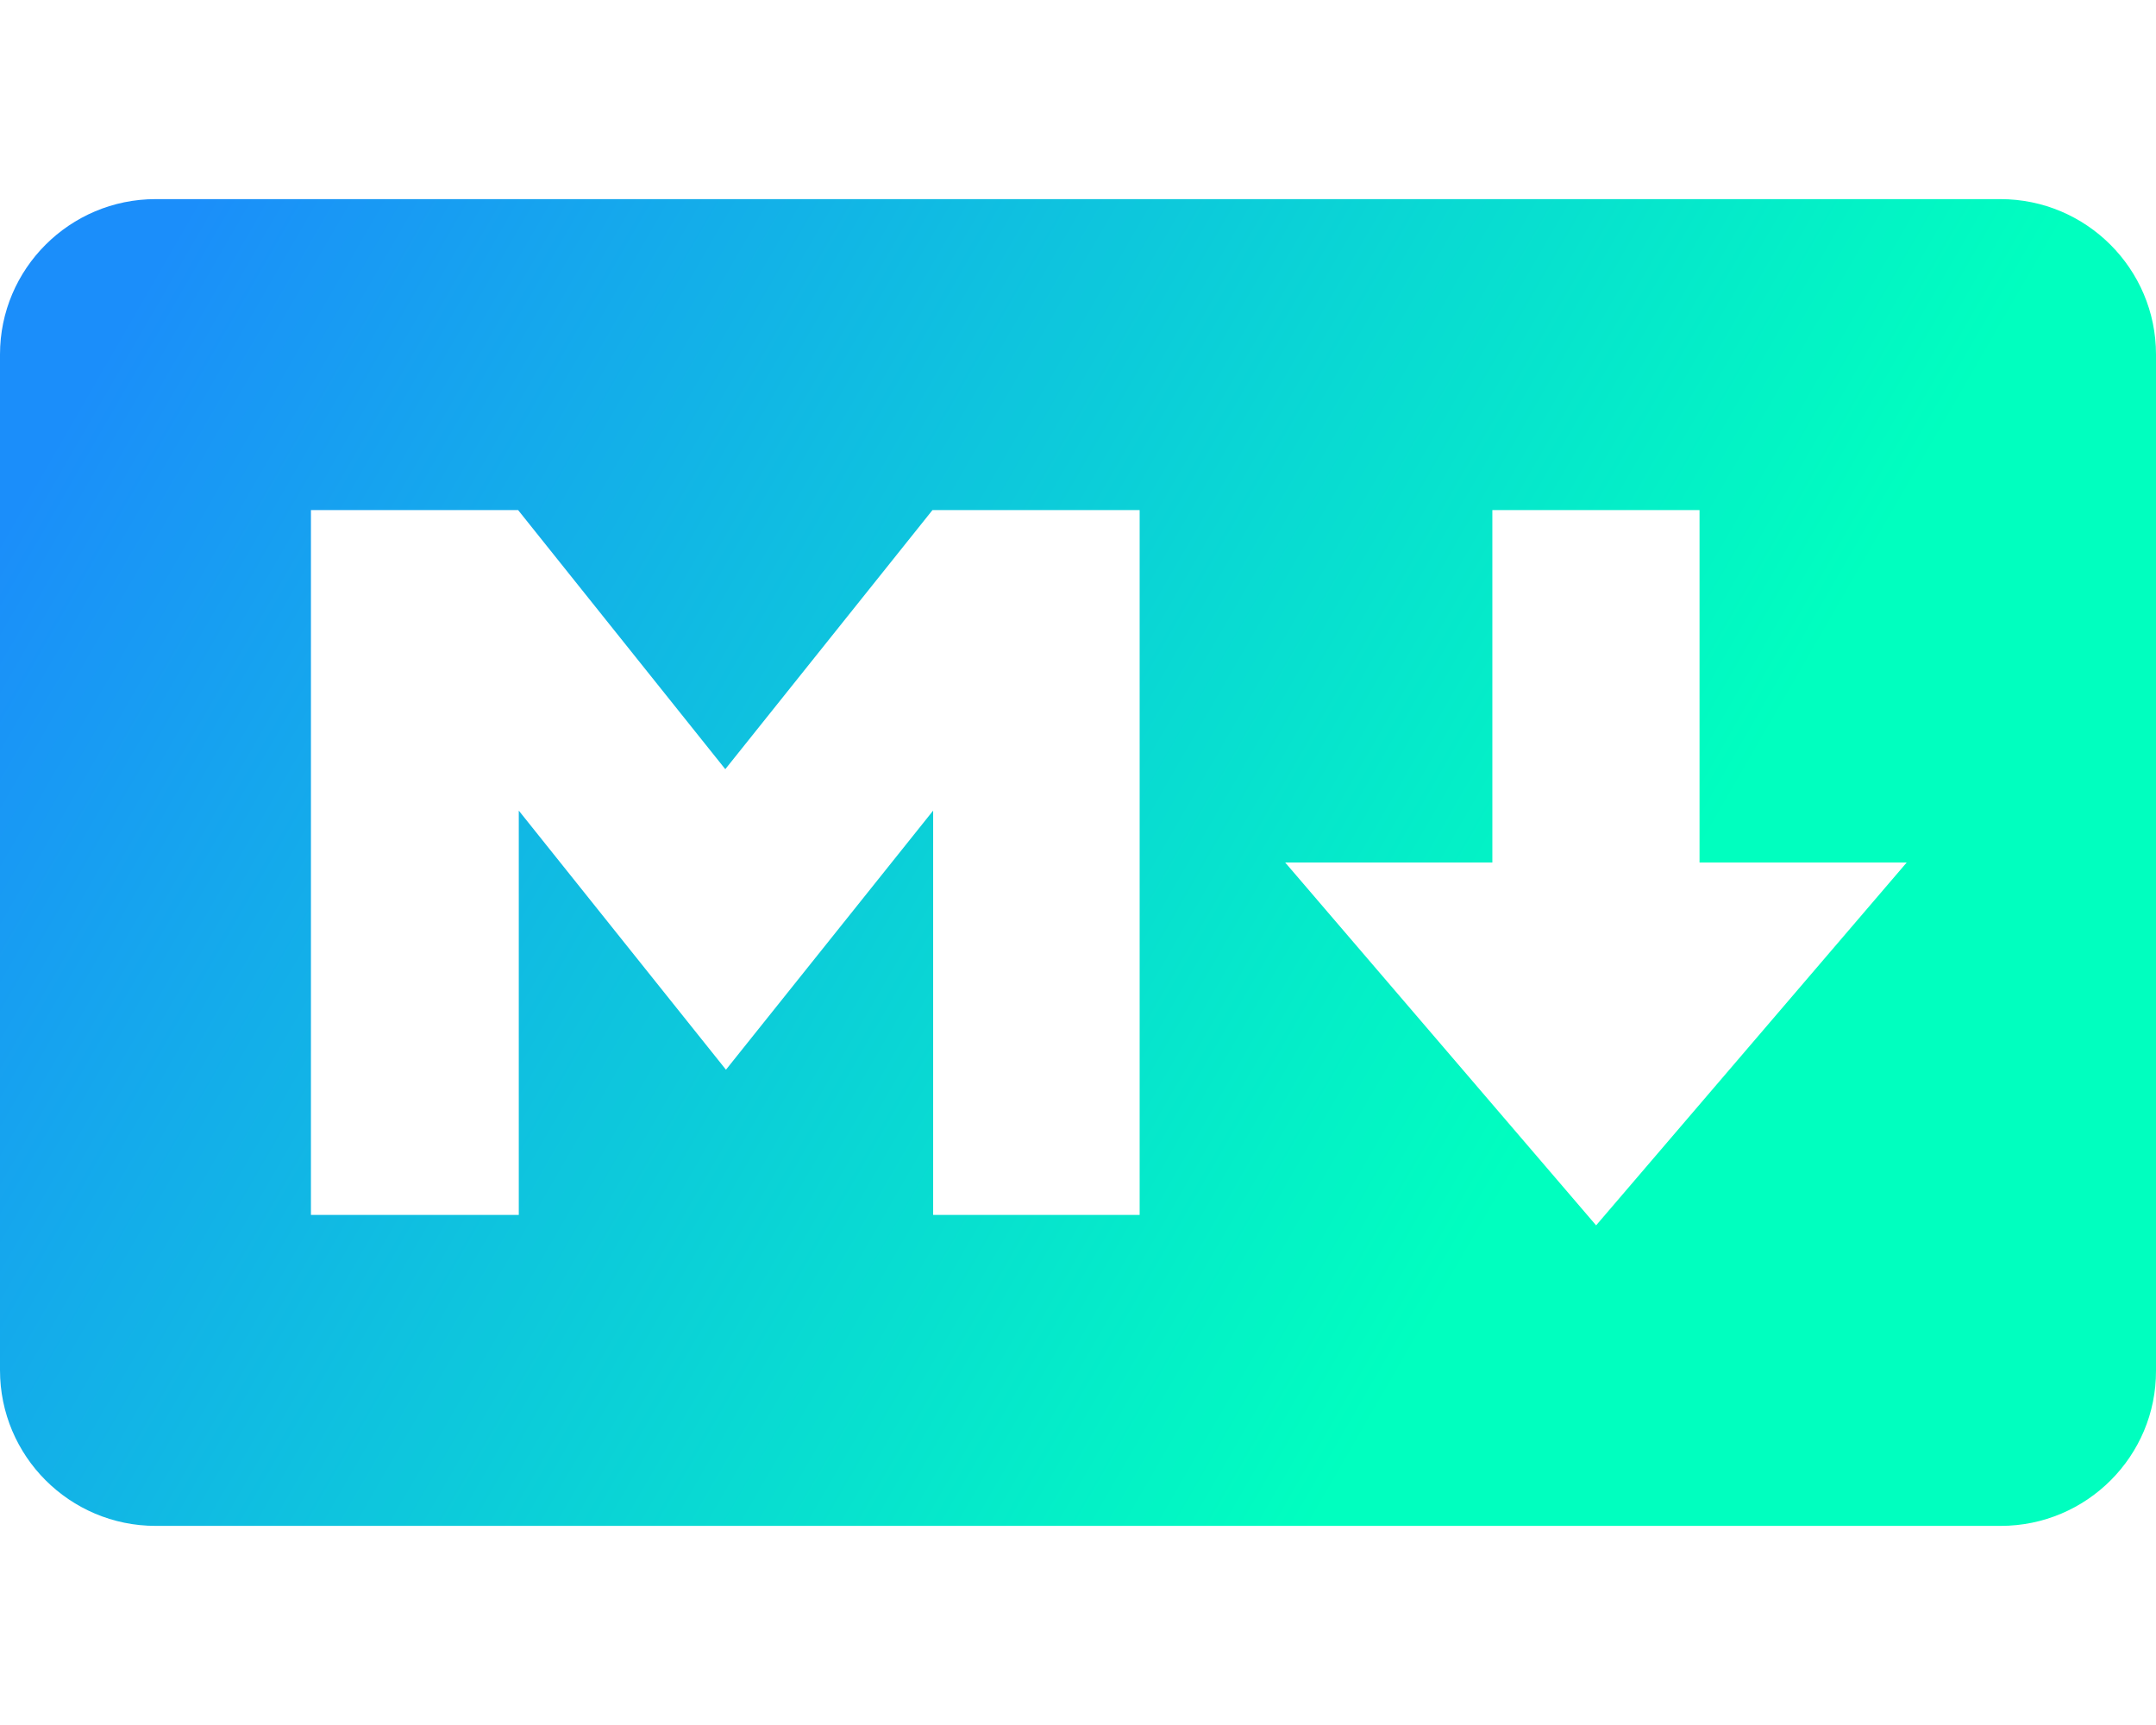
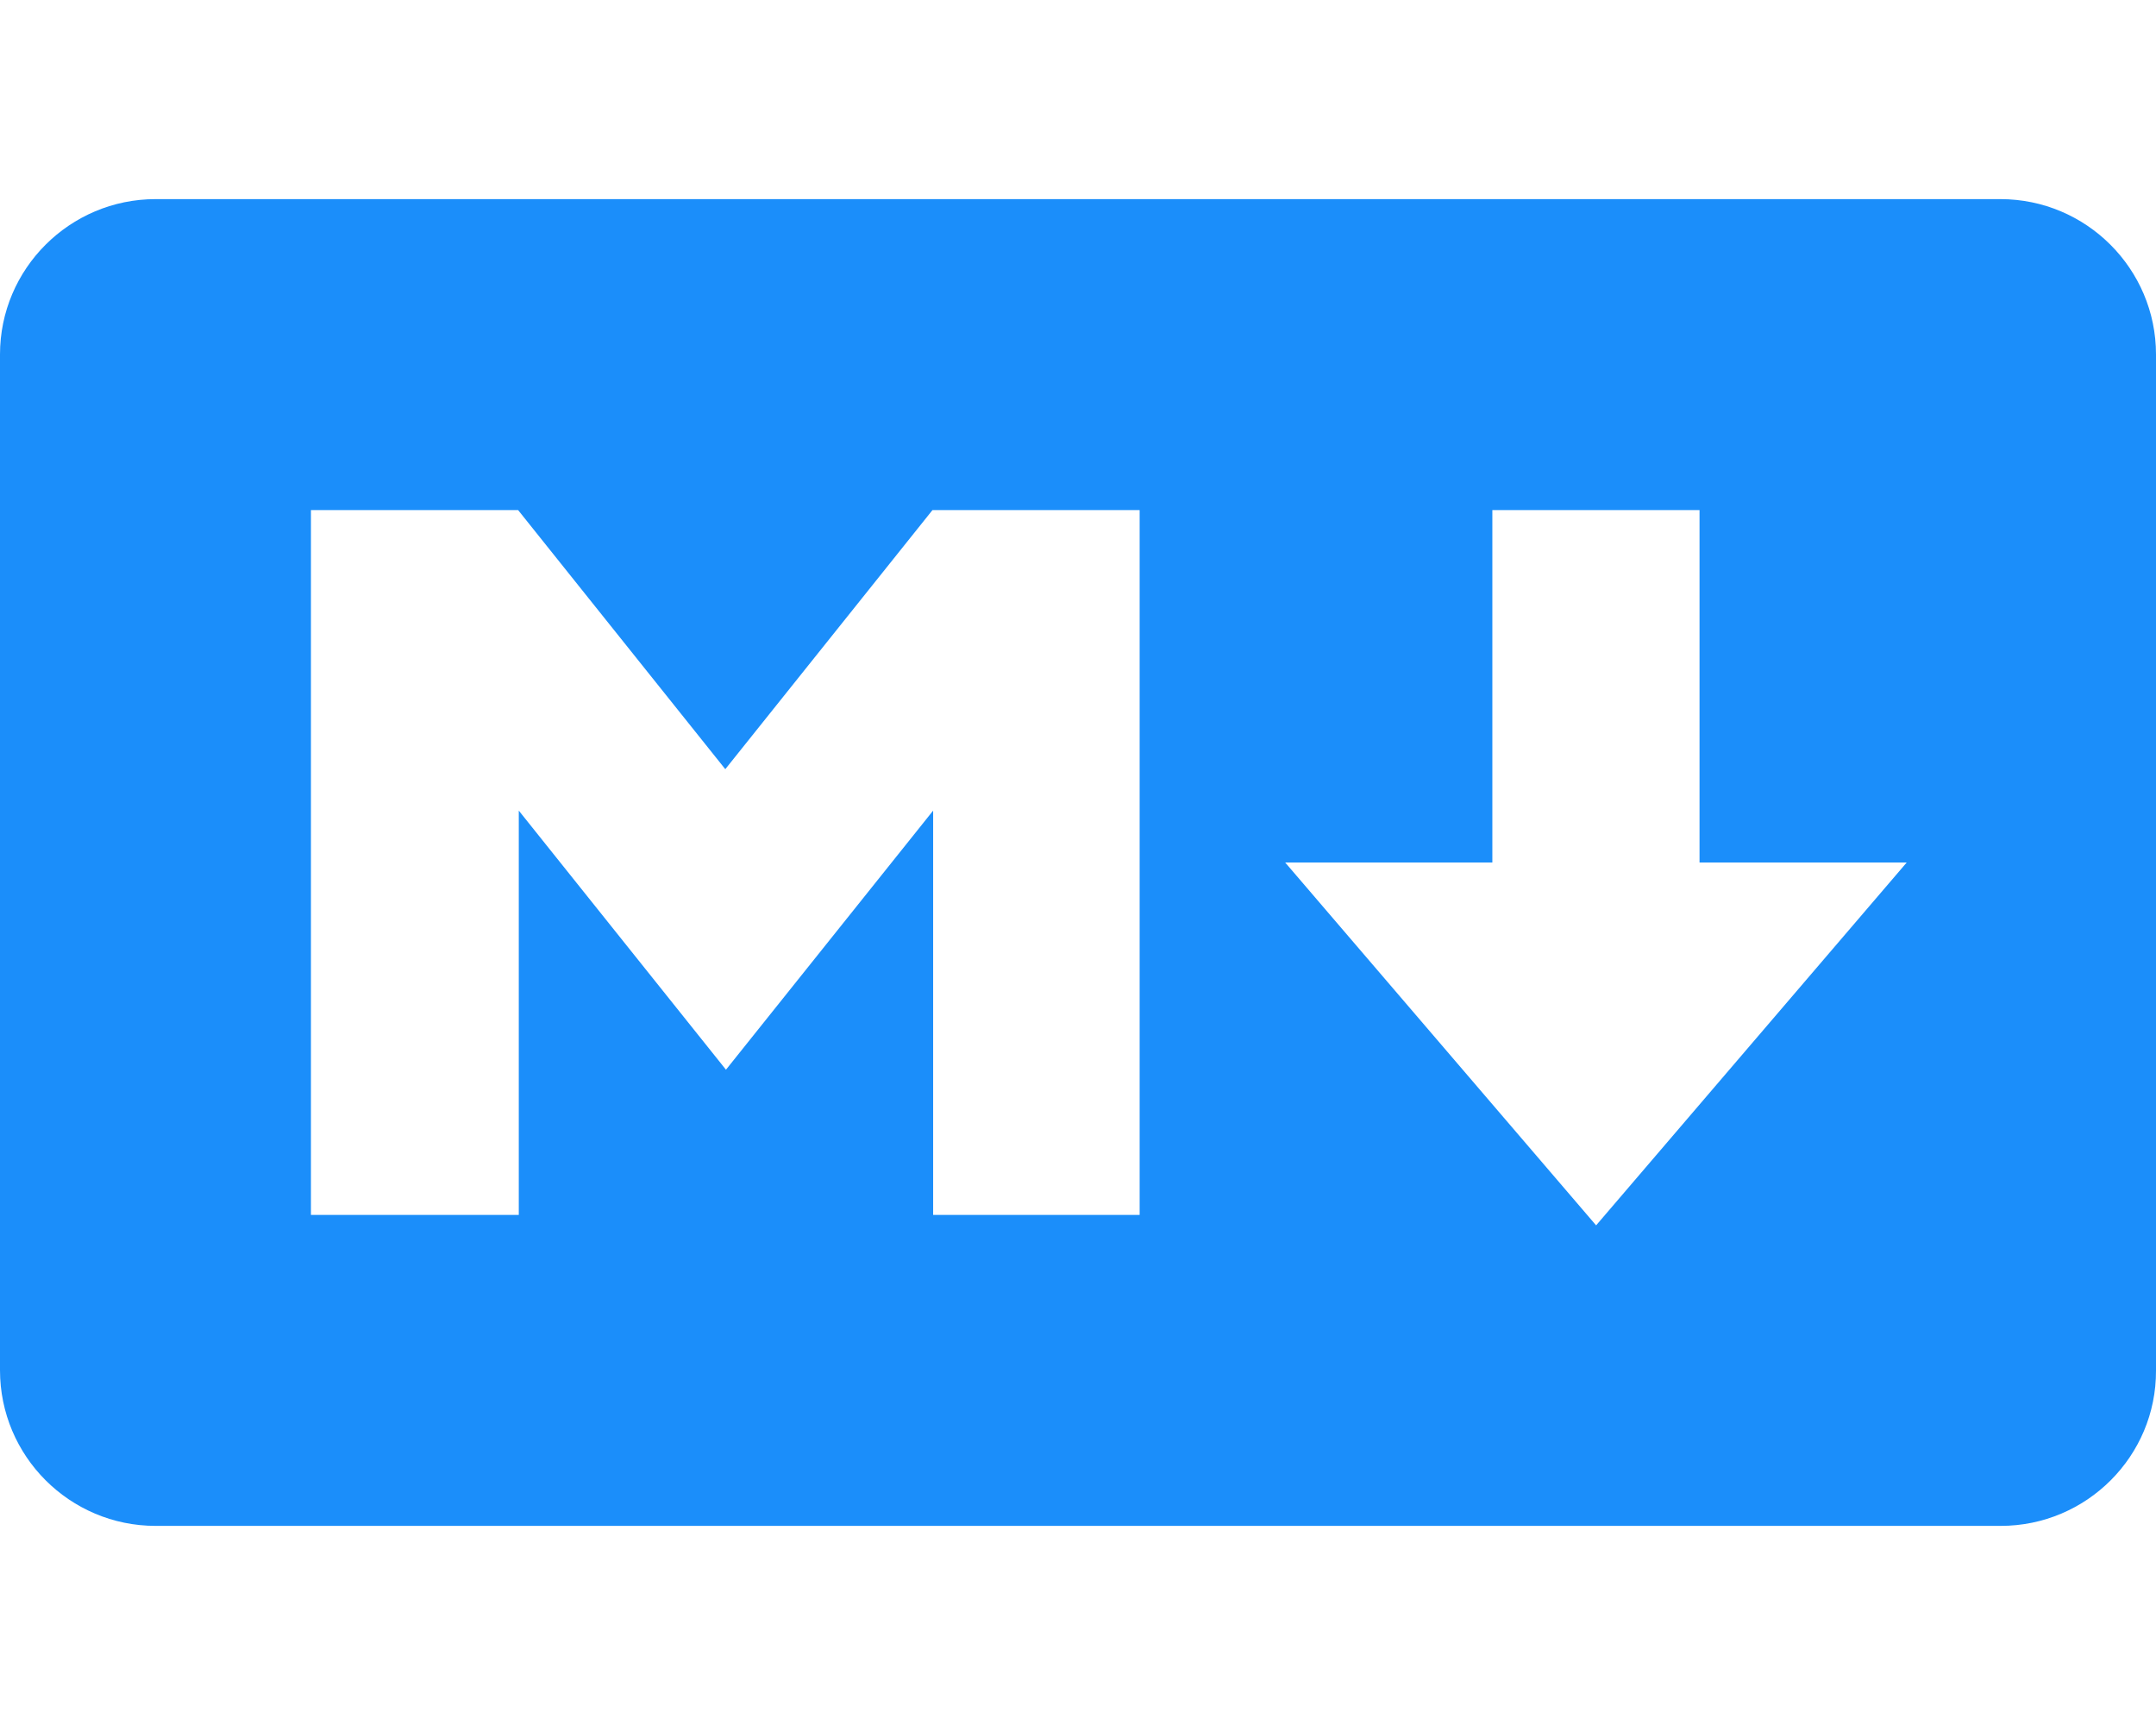
- <svg xmlns="http://www.w3.org/2000/svg" xmlns:xlink="http://www.w3.org/1999/xlink" viewBox="0 0 640 512" version="1.1" id="svg1">
-   <defs id="defs1">
-     <linearGradient id="linearGradient1">
-       <stop style="stop-color:#1b8efa;stop-opacity:1" offset="0" id="stop1" />
-       <stop style="stop-color:#00ffbf;stop-opacity:1" offset="1" id="stop2" />
-     </linearGradient>
-     <linearGradient xlink:href="#linearGradient1" id="linearGradient2" x1="13.709" y1="134.84" x2="433.811" y2="377.386" gradientUnits="userSpaceOnUse" />
-   </defs>
-   <path d="M593.8 59.1H46.2C20.7 59.1 0 79.8 0 105.2v301.5c0 25.5 20.7 46.2 46.2 46.2h547.7c25.5 0 46.2-20.7 46.1-46.1V105.2c0-25.4-20.7-46.1-46.2-46.1zM338.5 360.6H277v-120l-61.5 76.9-61.5-76.9v120H92.3V151.4h61.5l61.5 76.9 61.5-76.9h61.5v209.2zm135.3 3.1L381.5 256H443V151.4h61.5V256H566z" id="path116" style="fill-opacity:1;fill:url(#linearGradient2)" />
+ <svg xmlns="http://www.w3.org/2000/svg" viewBox="0 0 640 512" version="1.1" id="svg1">
+   <defs id="defs1" />
+   <path d="M 593.8,59.1 H 46.2 C 20.7,59.1 0,79.8 0,105.2 v 301.5 c 0,25.5 20.7,46.2 46.2,46.2 h 547.7 c 25.5,0 46.2,-20.7 46.1,-46.1 V 105.2 C 640,79.8 619.3,59.1 593.8,59.1 Z M 338.5,360.6 H 277 v -120 L 215.5,317.5 154,240.6 v 120 H 92.3 V 151.4 h 61.5 l 61.5,76.9 61.5,-76.9 h 61.5 V 360.6 Z M 473.8,363.7 381.5,256 H 443 V 151.4 h 61.5 V 256 H 566 Z" id="path116" style="fill:#1b8efa;fill-opacity:1;stroke-width:1" />
</svg>
